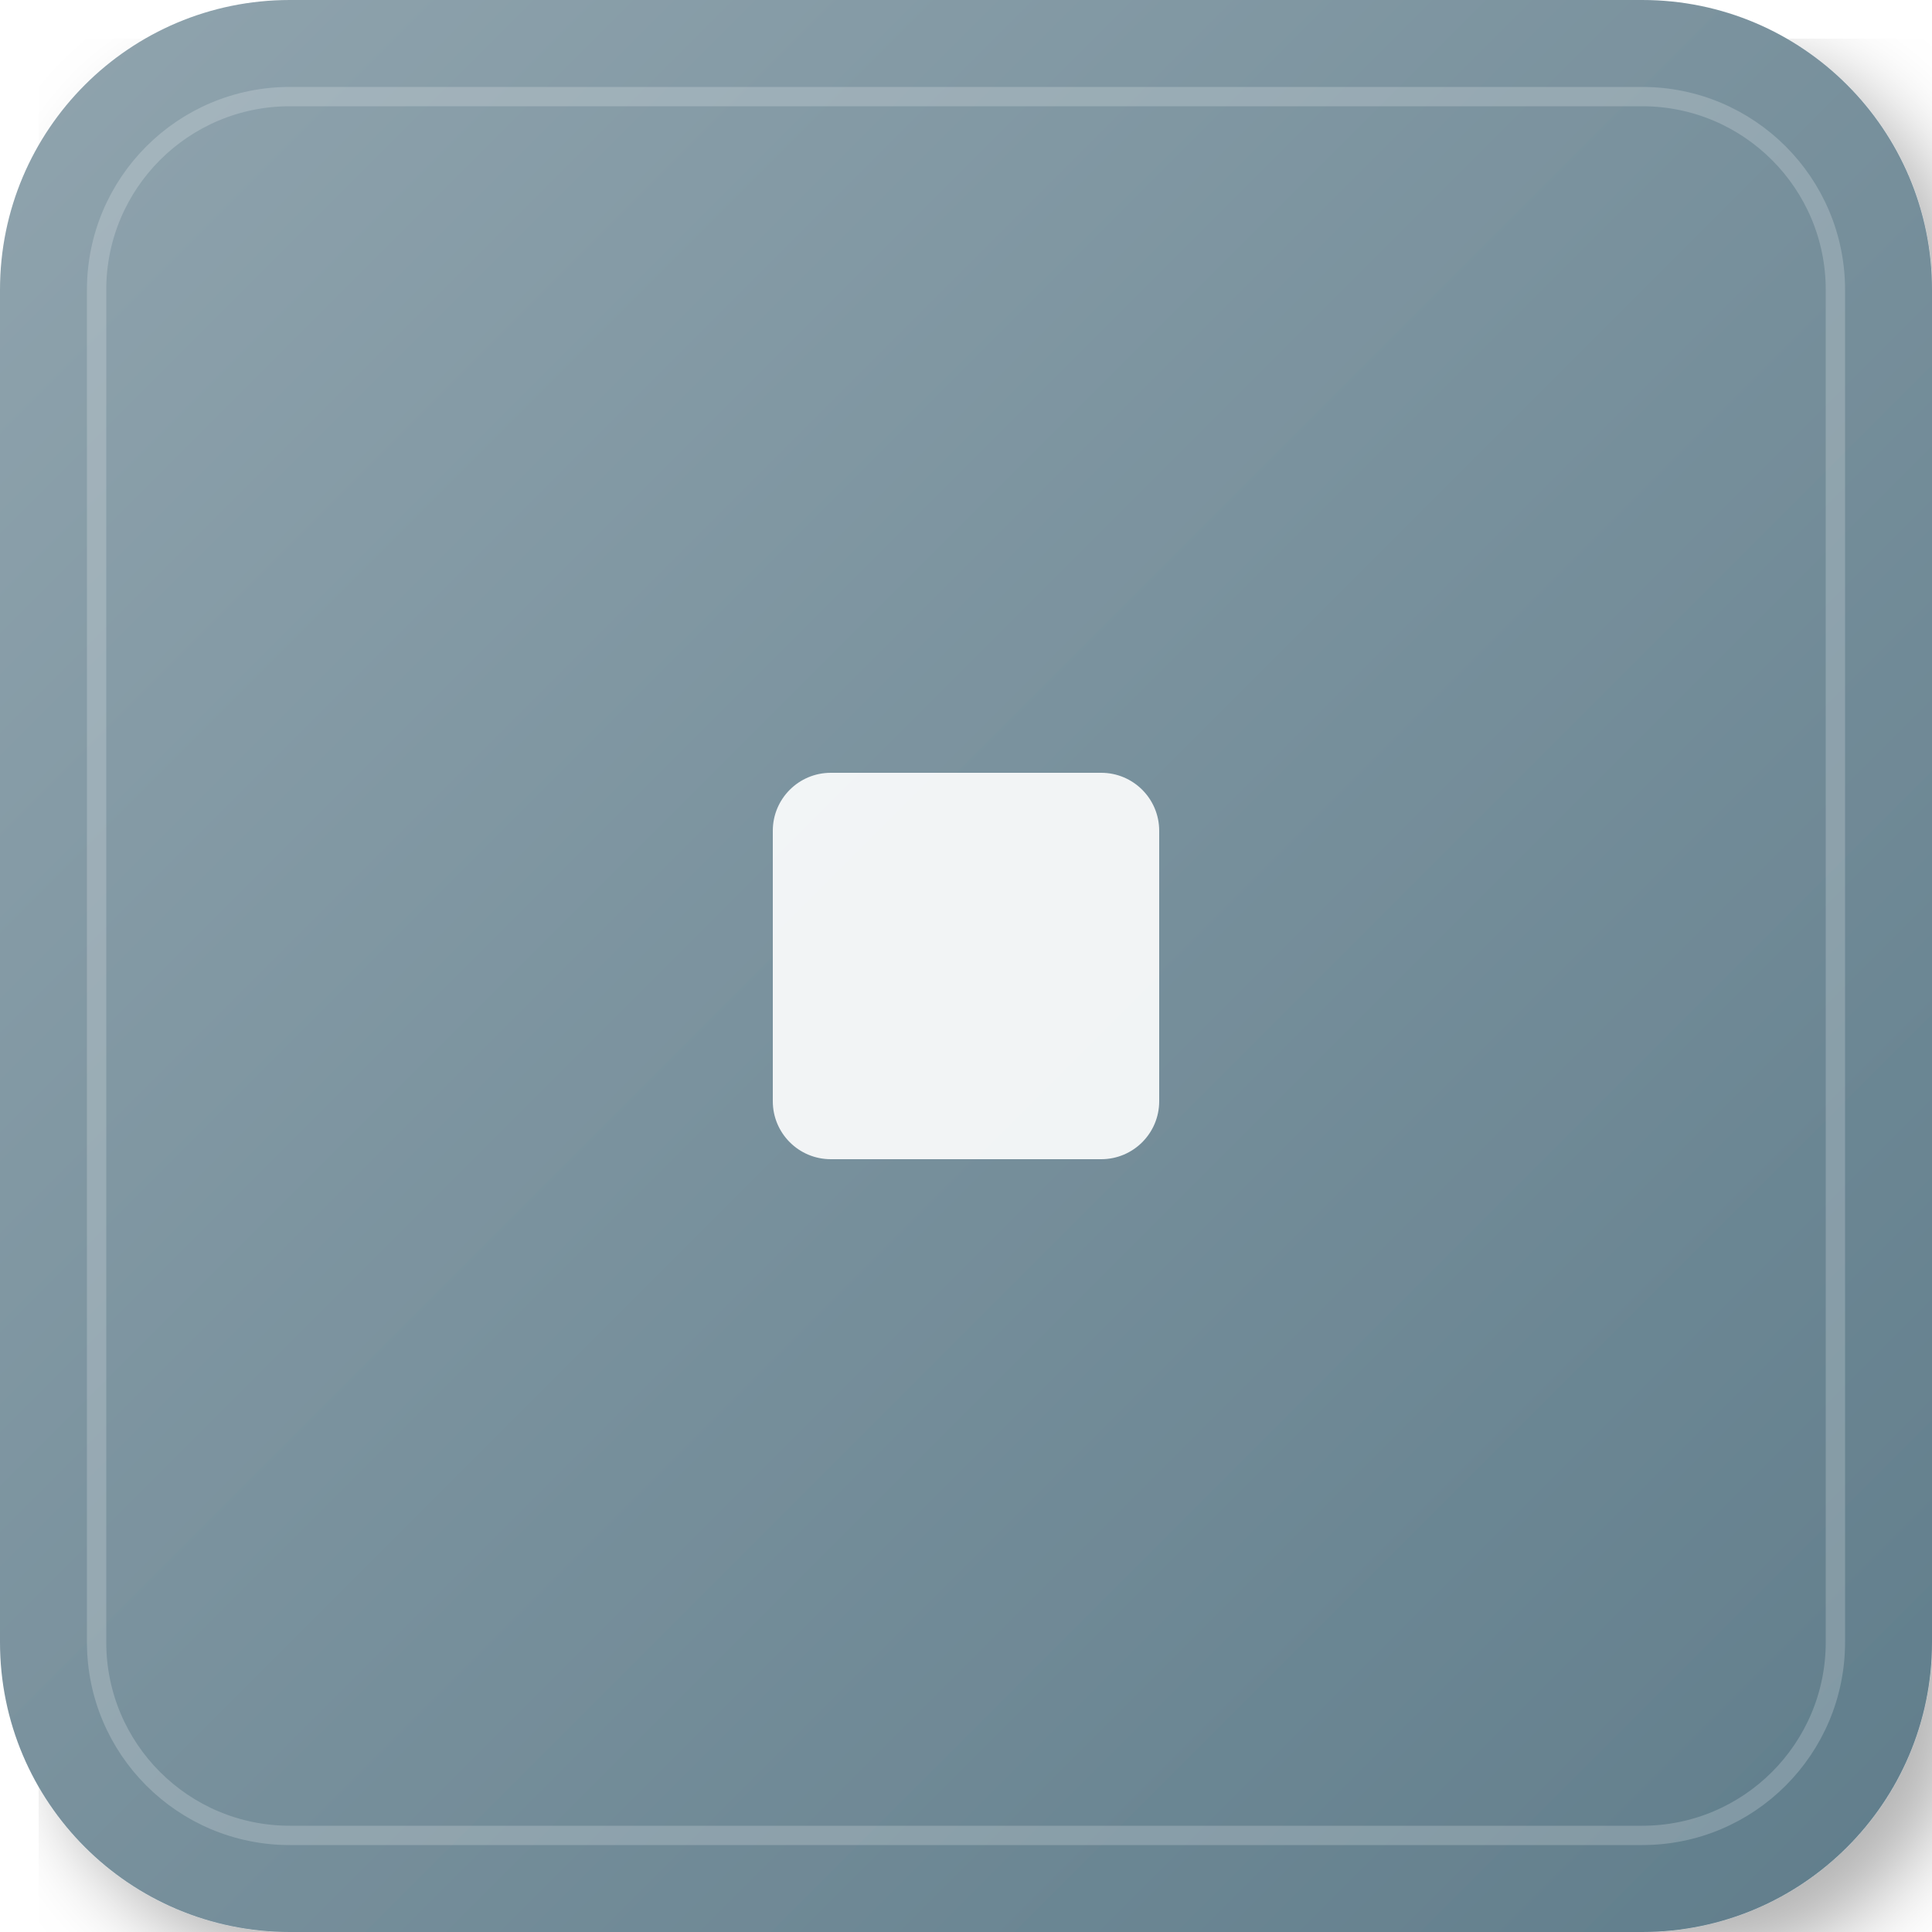
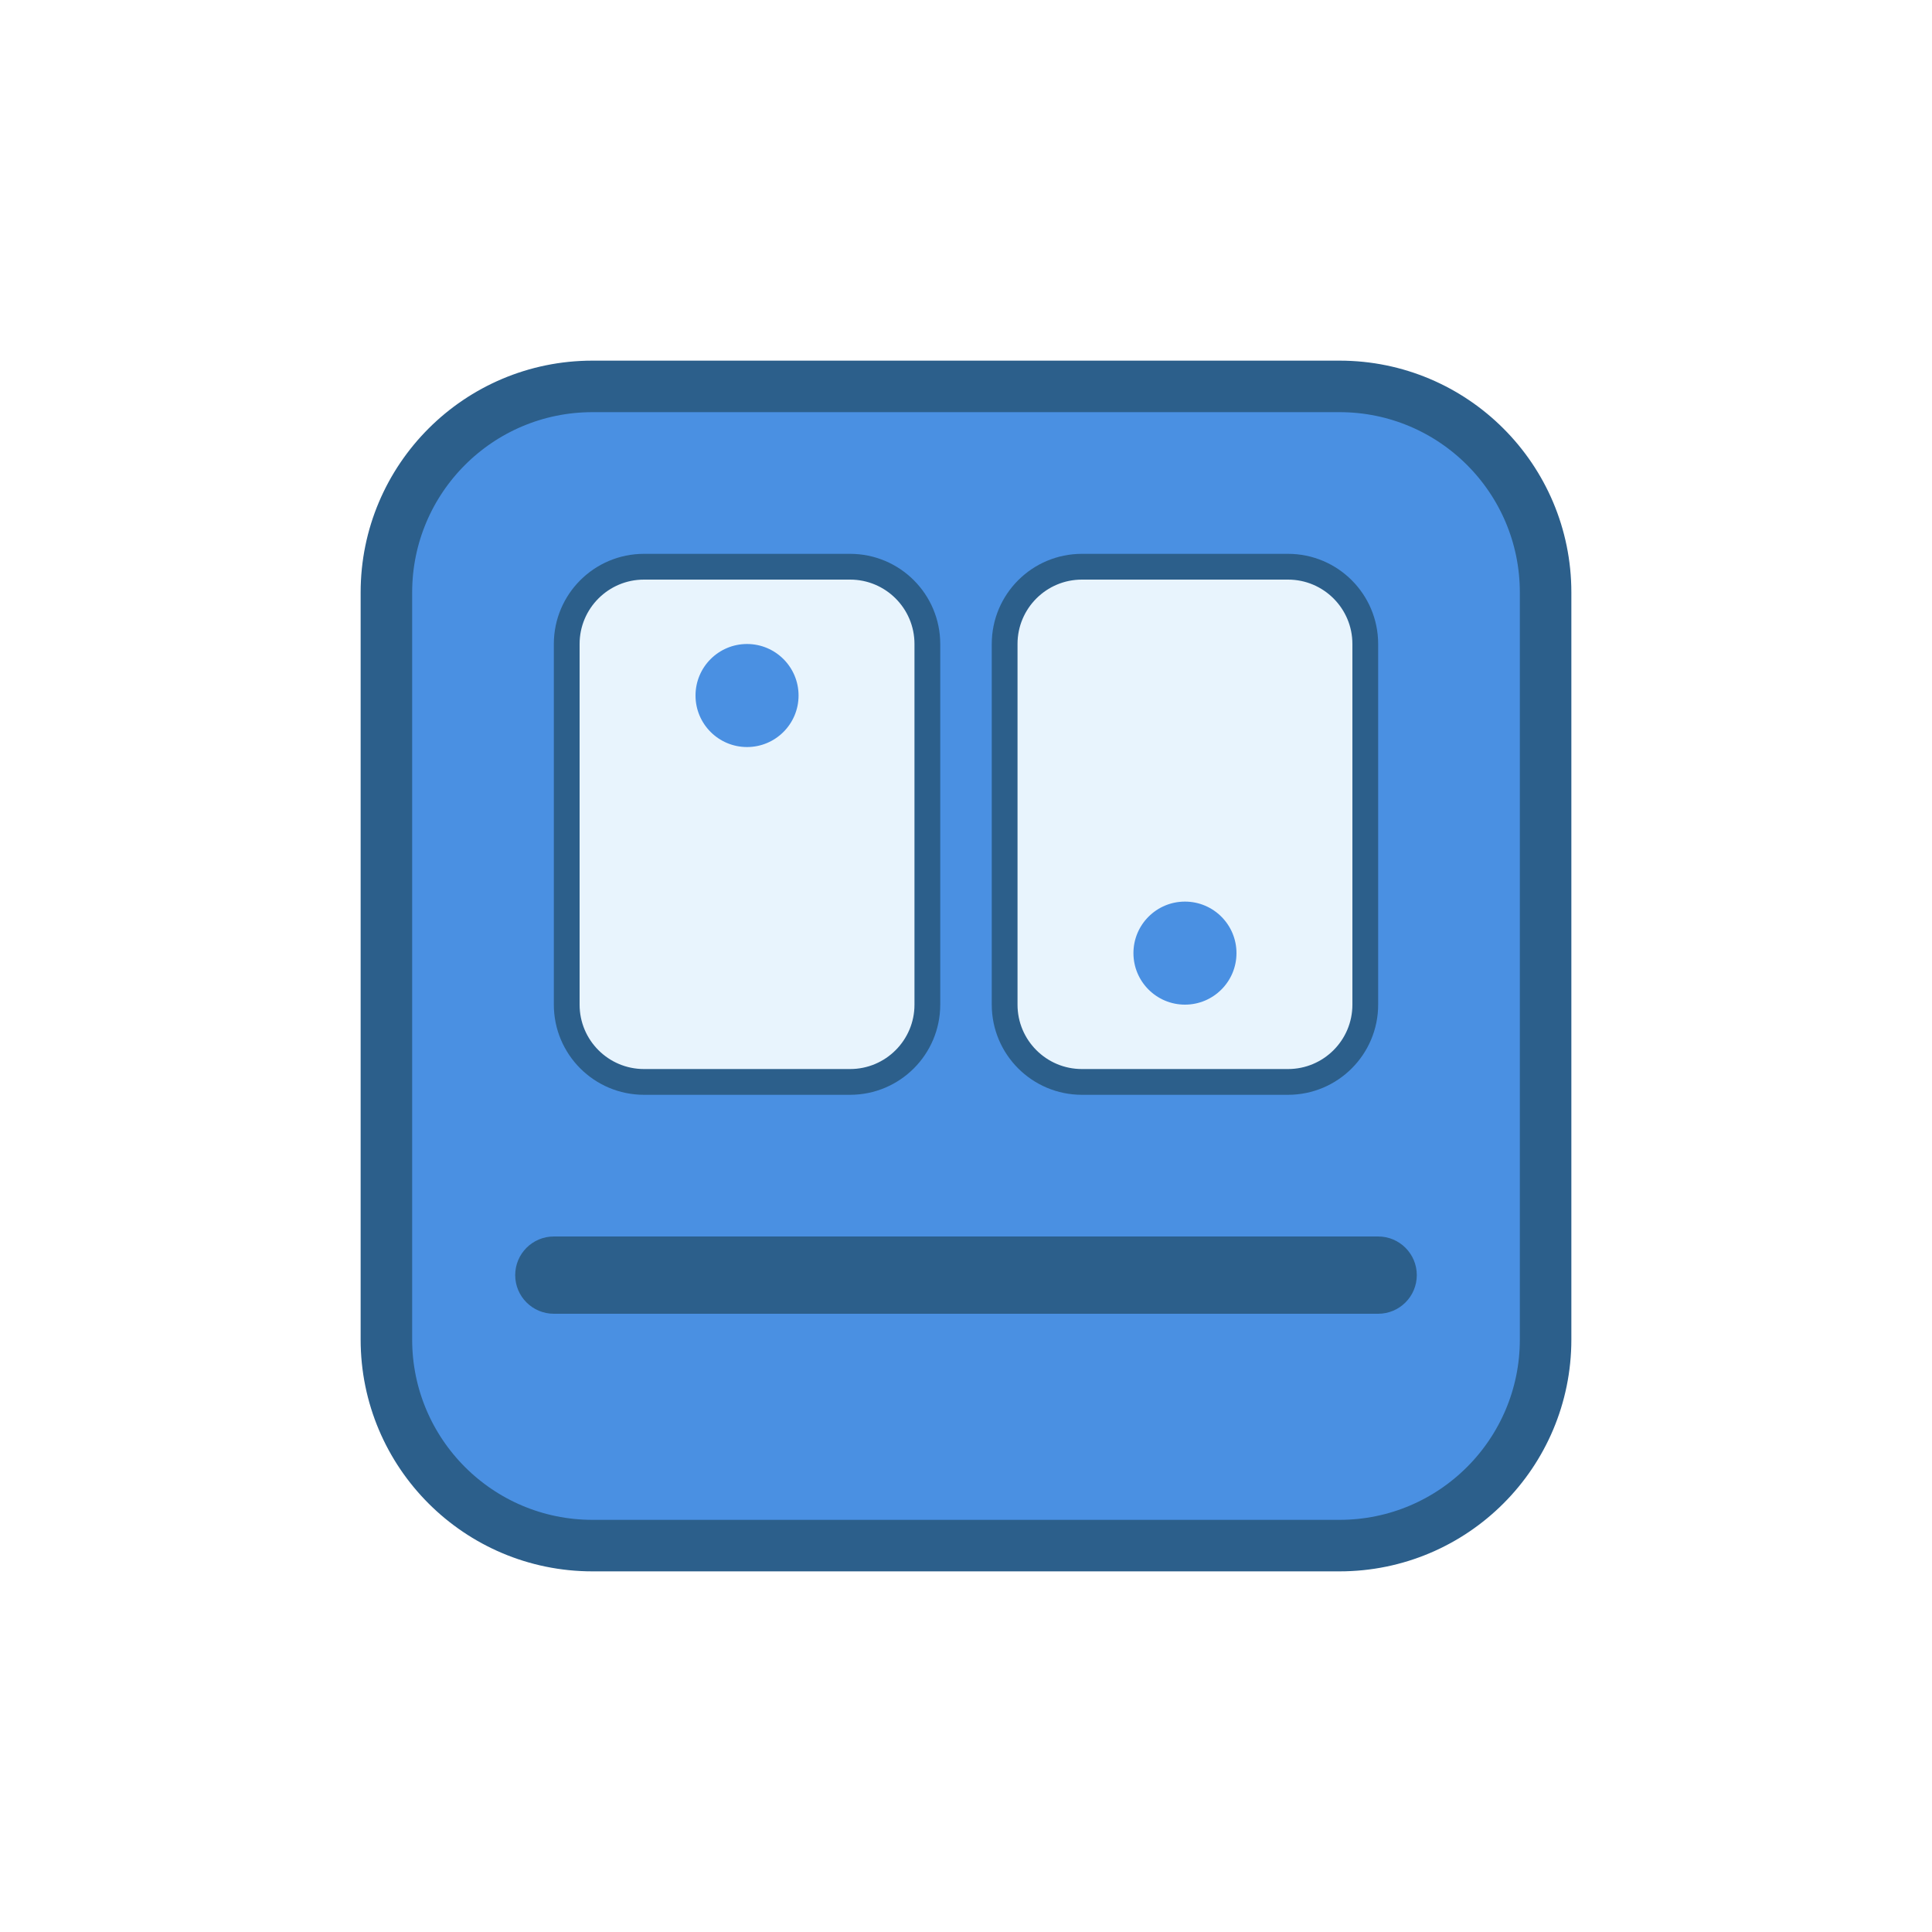
- <svg xmlns="http://www.w3.org/2000/svg" width="100" height="100" viewBox="0 0 100 100">
-   <defs>
-     <linearGradient id="grad1" x1="0%" y1="0%" x2="100%" y2="100%">
-       <stop offset="0%" style="stop-color:#90A4AE;stop-opacity:1" />
-       <stop offset="100%" style="stop-color:#607D8B;stop-opacity:1" />
-     </linearGradient>
-     <filter id="shadow" x="-20%" y="-20%" width="140%" height="140%">
-       <feDropShadow dx="2" dy="2" stdDeviation="2" flood-color="#000000" flood-opacity="0.3" />
-     </filter>
-   </defs>
-   <rect width="100" height="100" rx="15" ry="15" fill="url(#grad1)" filter="url(#shadow)" />
-   <rect x="40" y="40" width="20" height="20" rx="3" fill="rgba(255,255,255,0.9)" />
-   <rect x="5" y="5" width="90" height="90" rx="10" ry="10" fill="none" stroke="rgba(255,255,255,0.2)" stroke-width="1" />
+ <svg xmlns="http://www.w3.org/2000/svg" width="150" height="150" viewBox="0 0 75 75">
+   <rect x="15" y="15" width="45" height="45" rx="8" fill="#4A90E2" stroke="#2C5F8B" stroke-width="2" />
+   <rect x="22" y="22" width="14" height="20" rx="3" fill="#E8F4FD" stroke="#2C5F8B" />
+   <rect x="39" y="22" width="14" height="20" rx="3" fill="#E8F4FD" stroke="#2C5F8B" />
+   <circle cx="29" cy="27" r="2" fill="#4A90E2" />
+   <circle cx="46" cy="37" r="2" fill="#4A90E2" />
+   <rect x="20" y="48" width="35" height="3" rx="1.5" fill="#2C5F8B" />
</svg>
